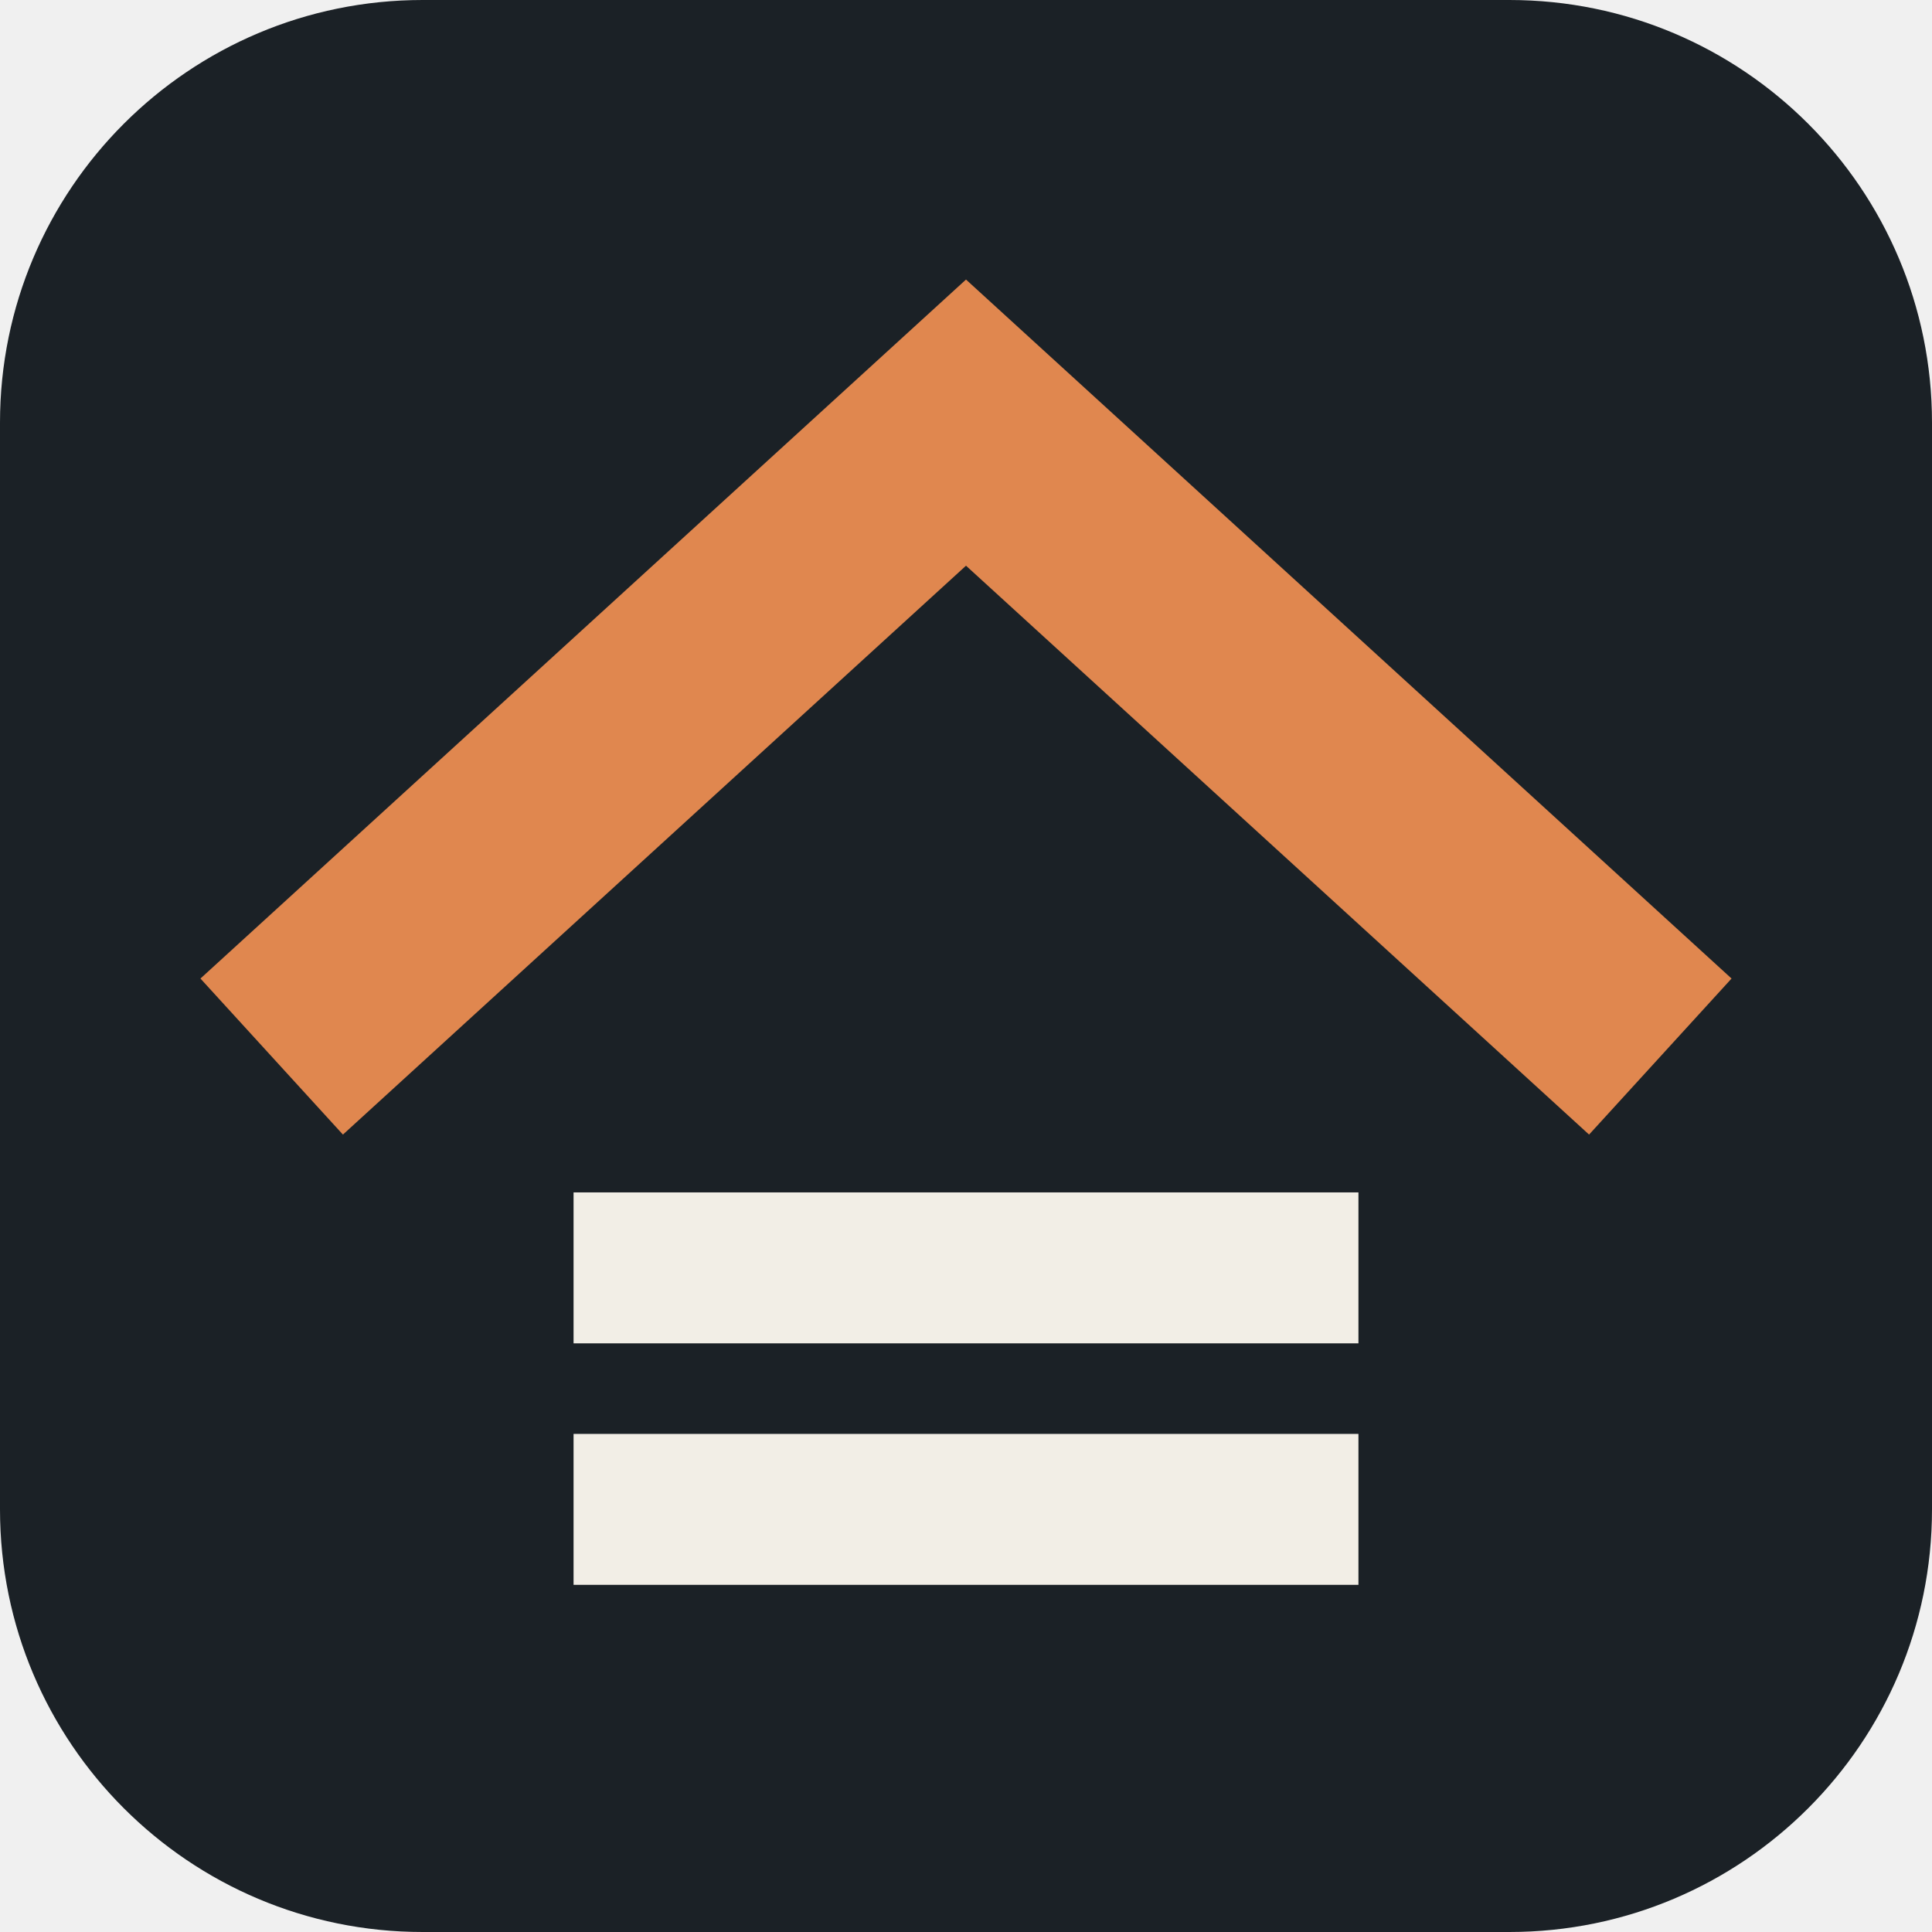
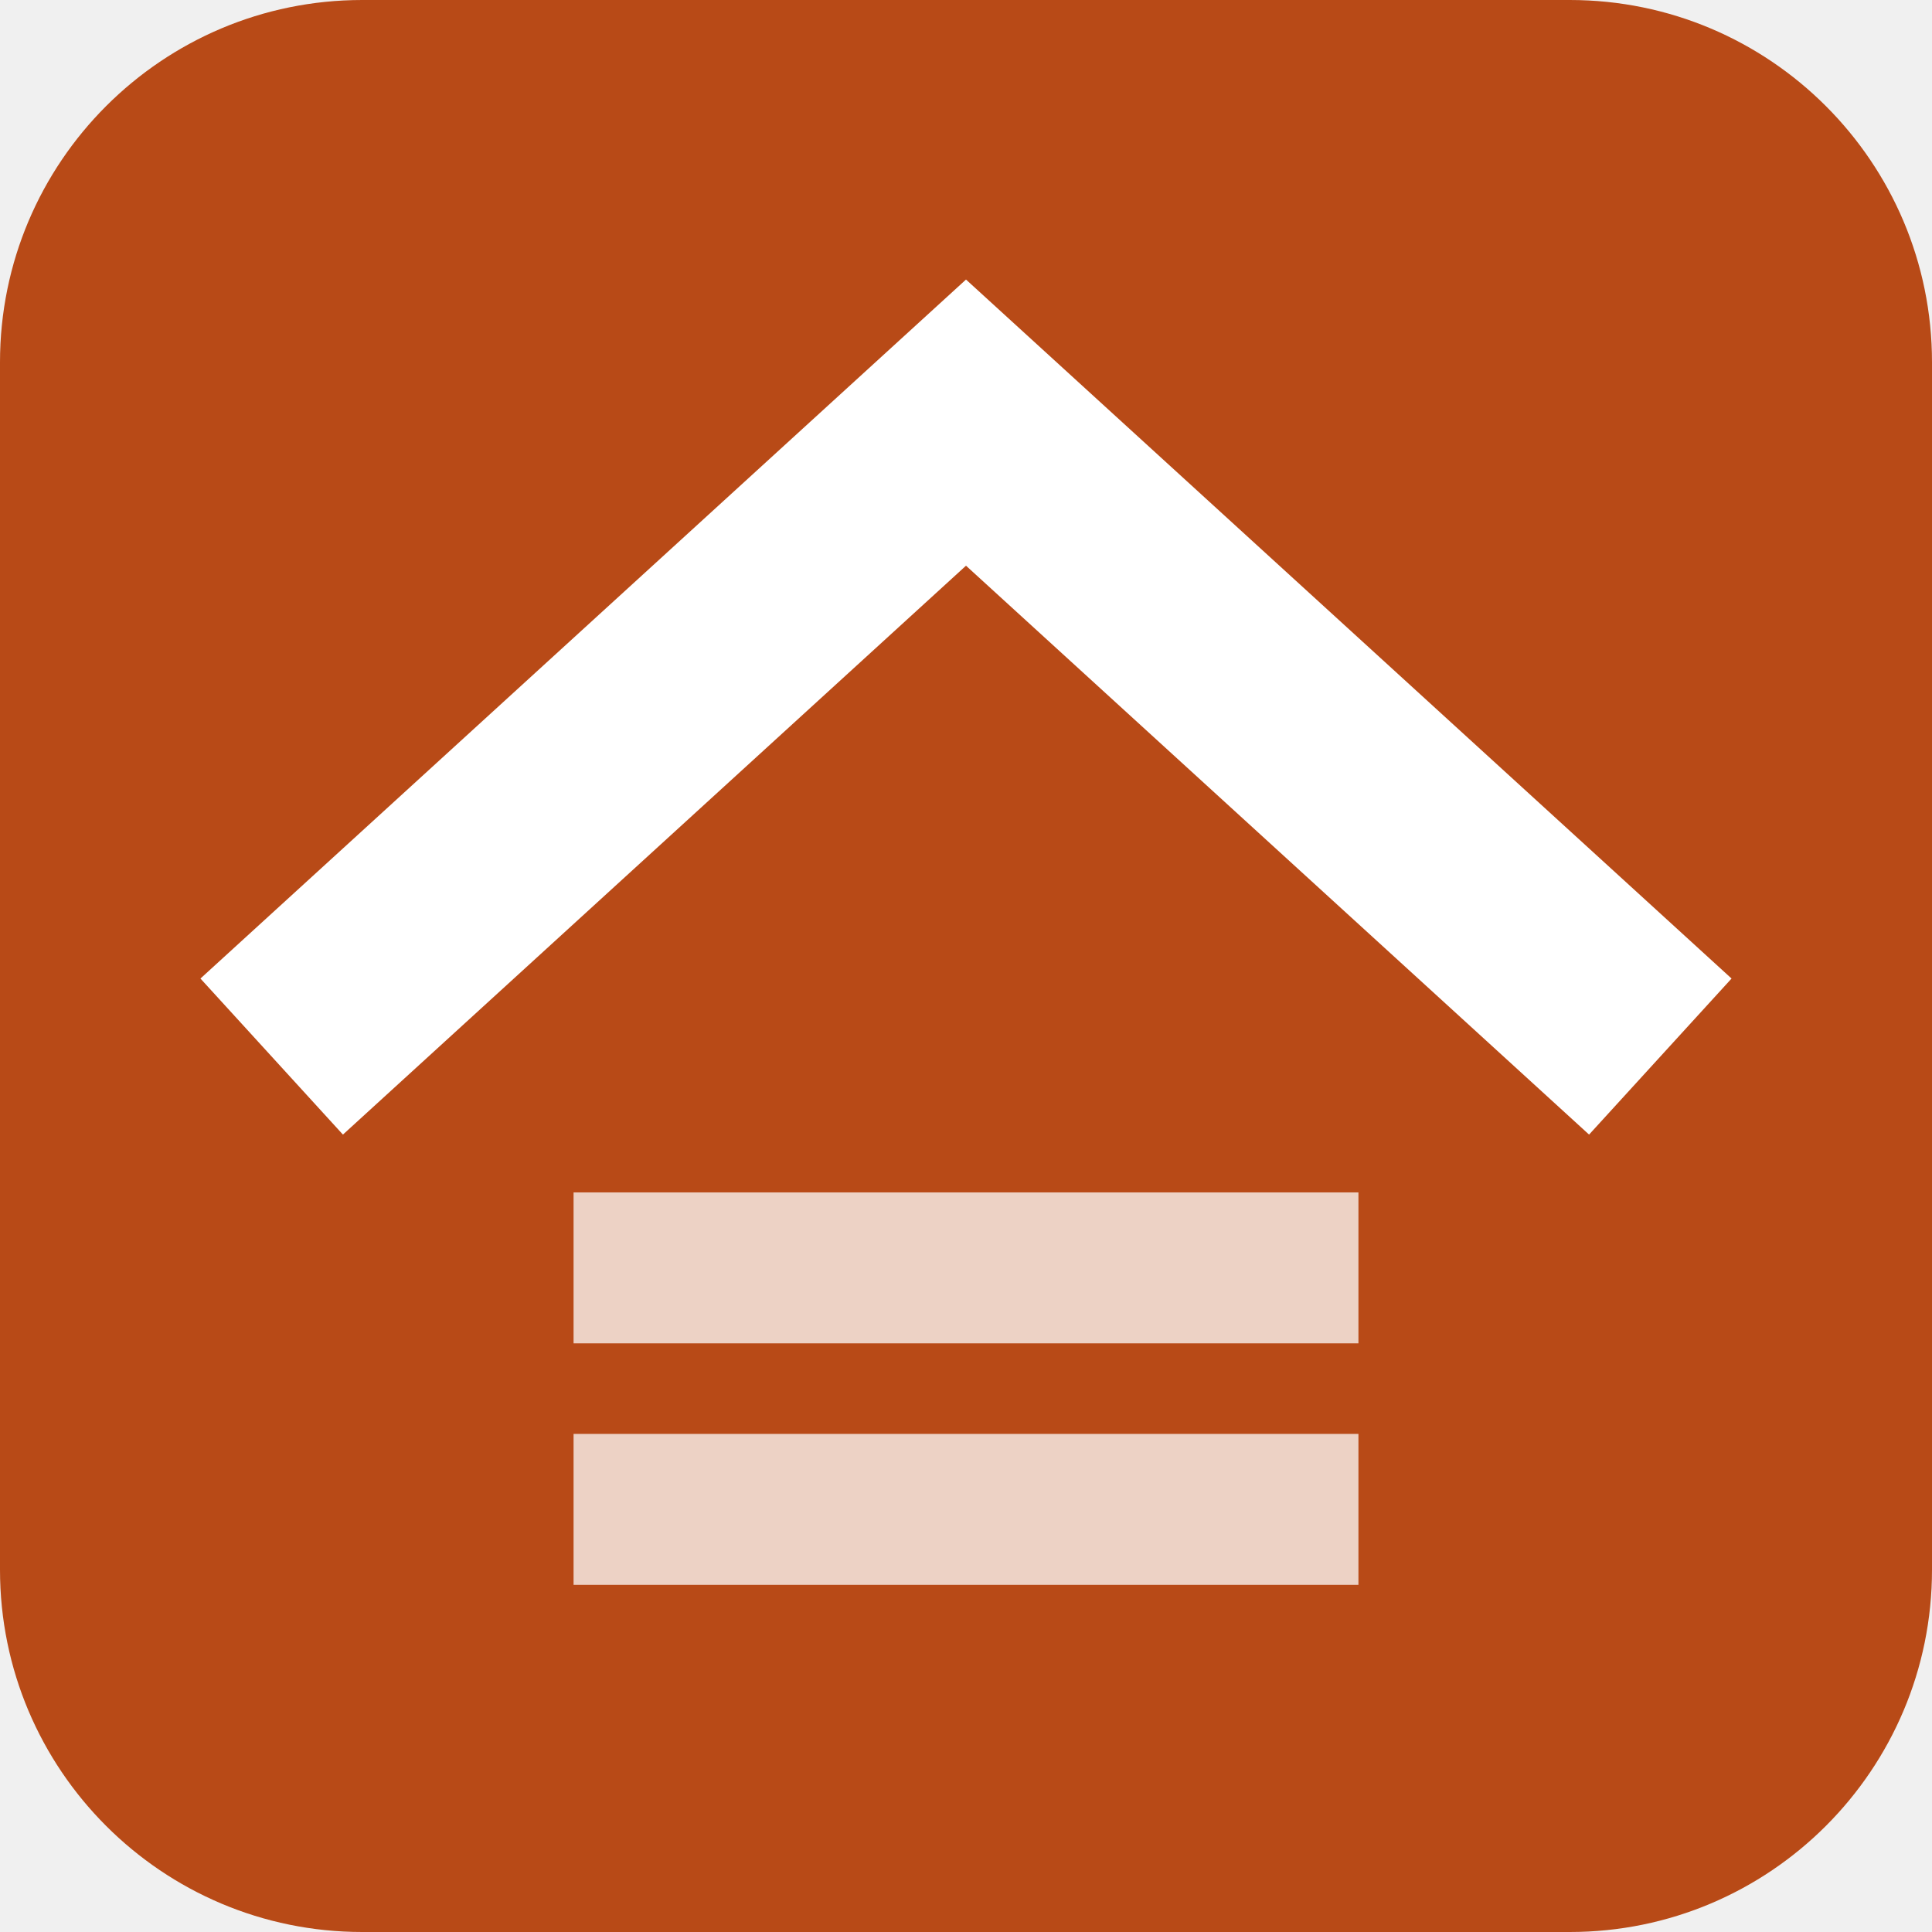
<svg xmlns="http://www.w3.org/2000/svg" viewBox="0 0 64 64">
-   <rect width="64" height="64" rx="14" fill="#1b2126" />
-   <path d="M9 35 32 14l23 21" fill="none" stroke="#e0874f" stroke-width="7" stroke-linejoin="miter" />
-   <path d="M19 42h26M19 50h26" stroke="#f2eee6" stroke-width="5" />
+   <rect width="64" height="64" rx="12" fill="#b84a17" />
+   <path d="M9 35 32 14l23 21" fill="none" stroke="#fff" stroke-width="7" />
+   <path d="M19 42h26M19 50h26" stroke="#fff" stroke-opacity=".75" stroke-width="5" />
</svg>
